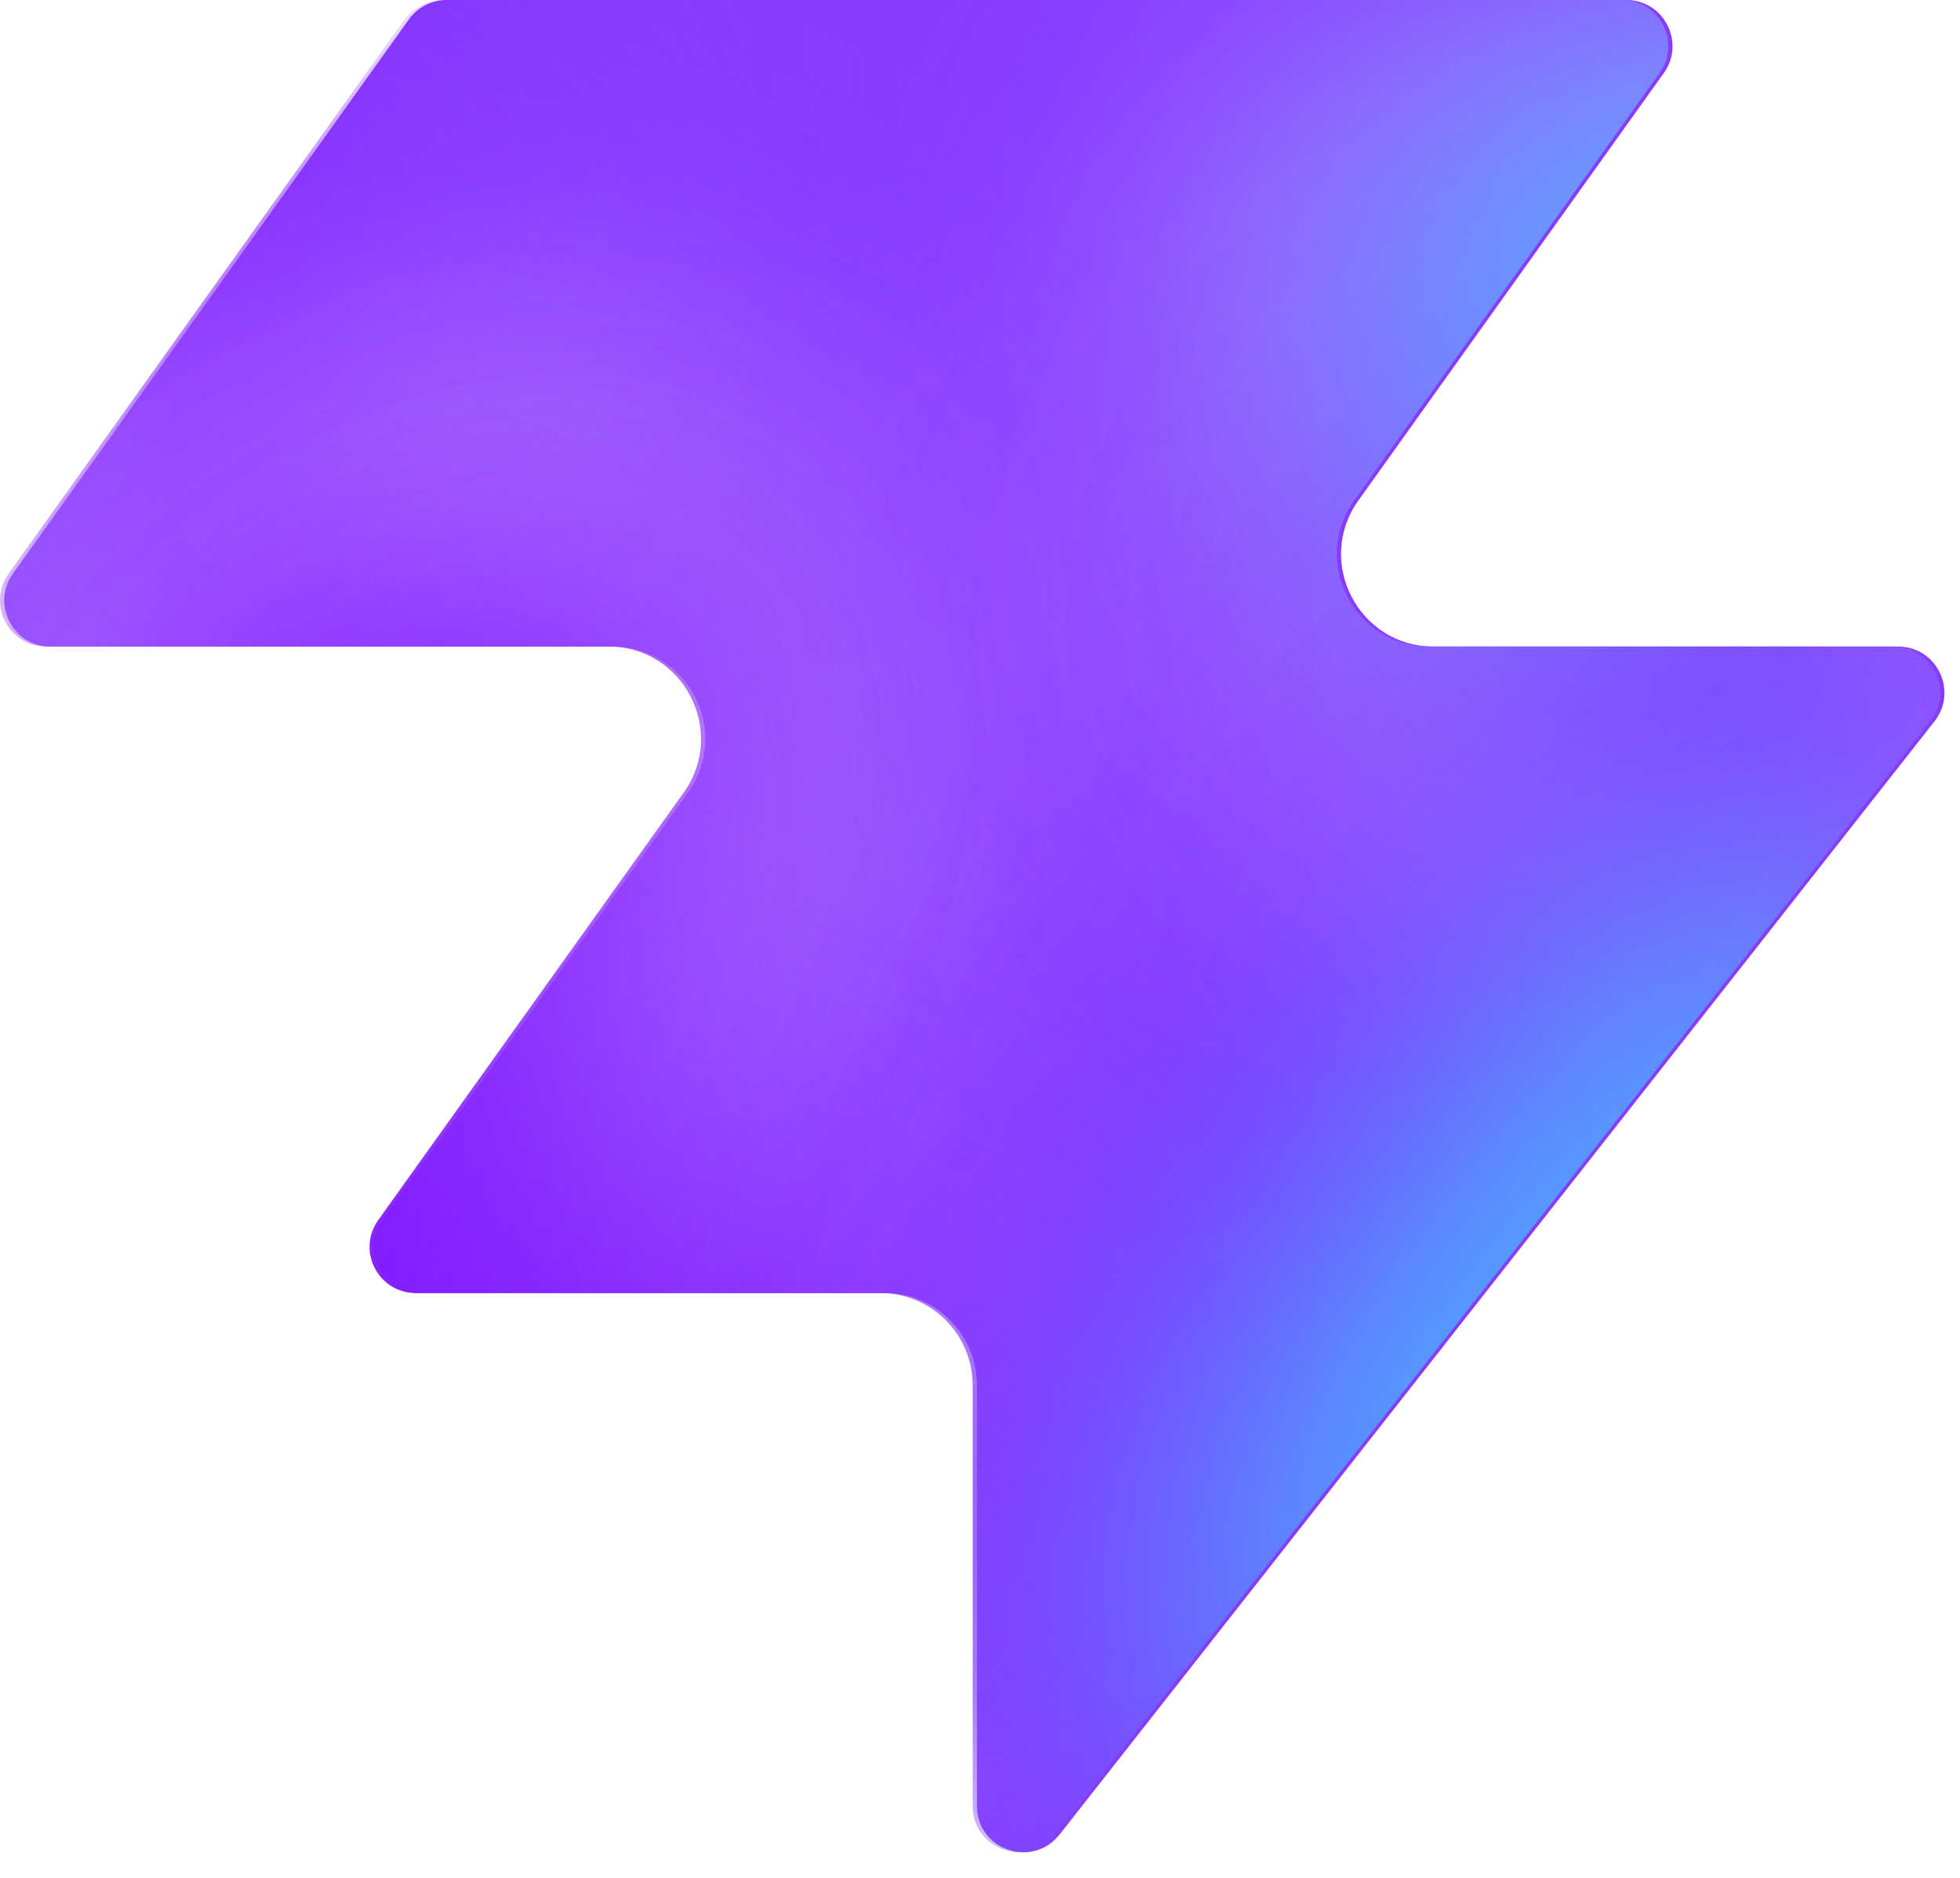
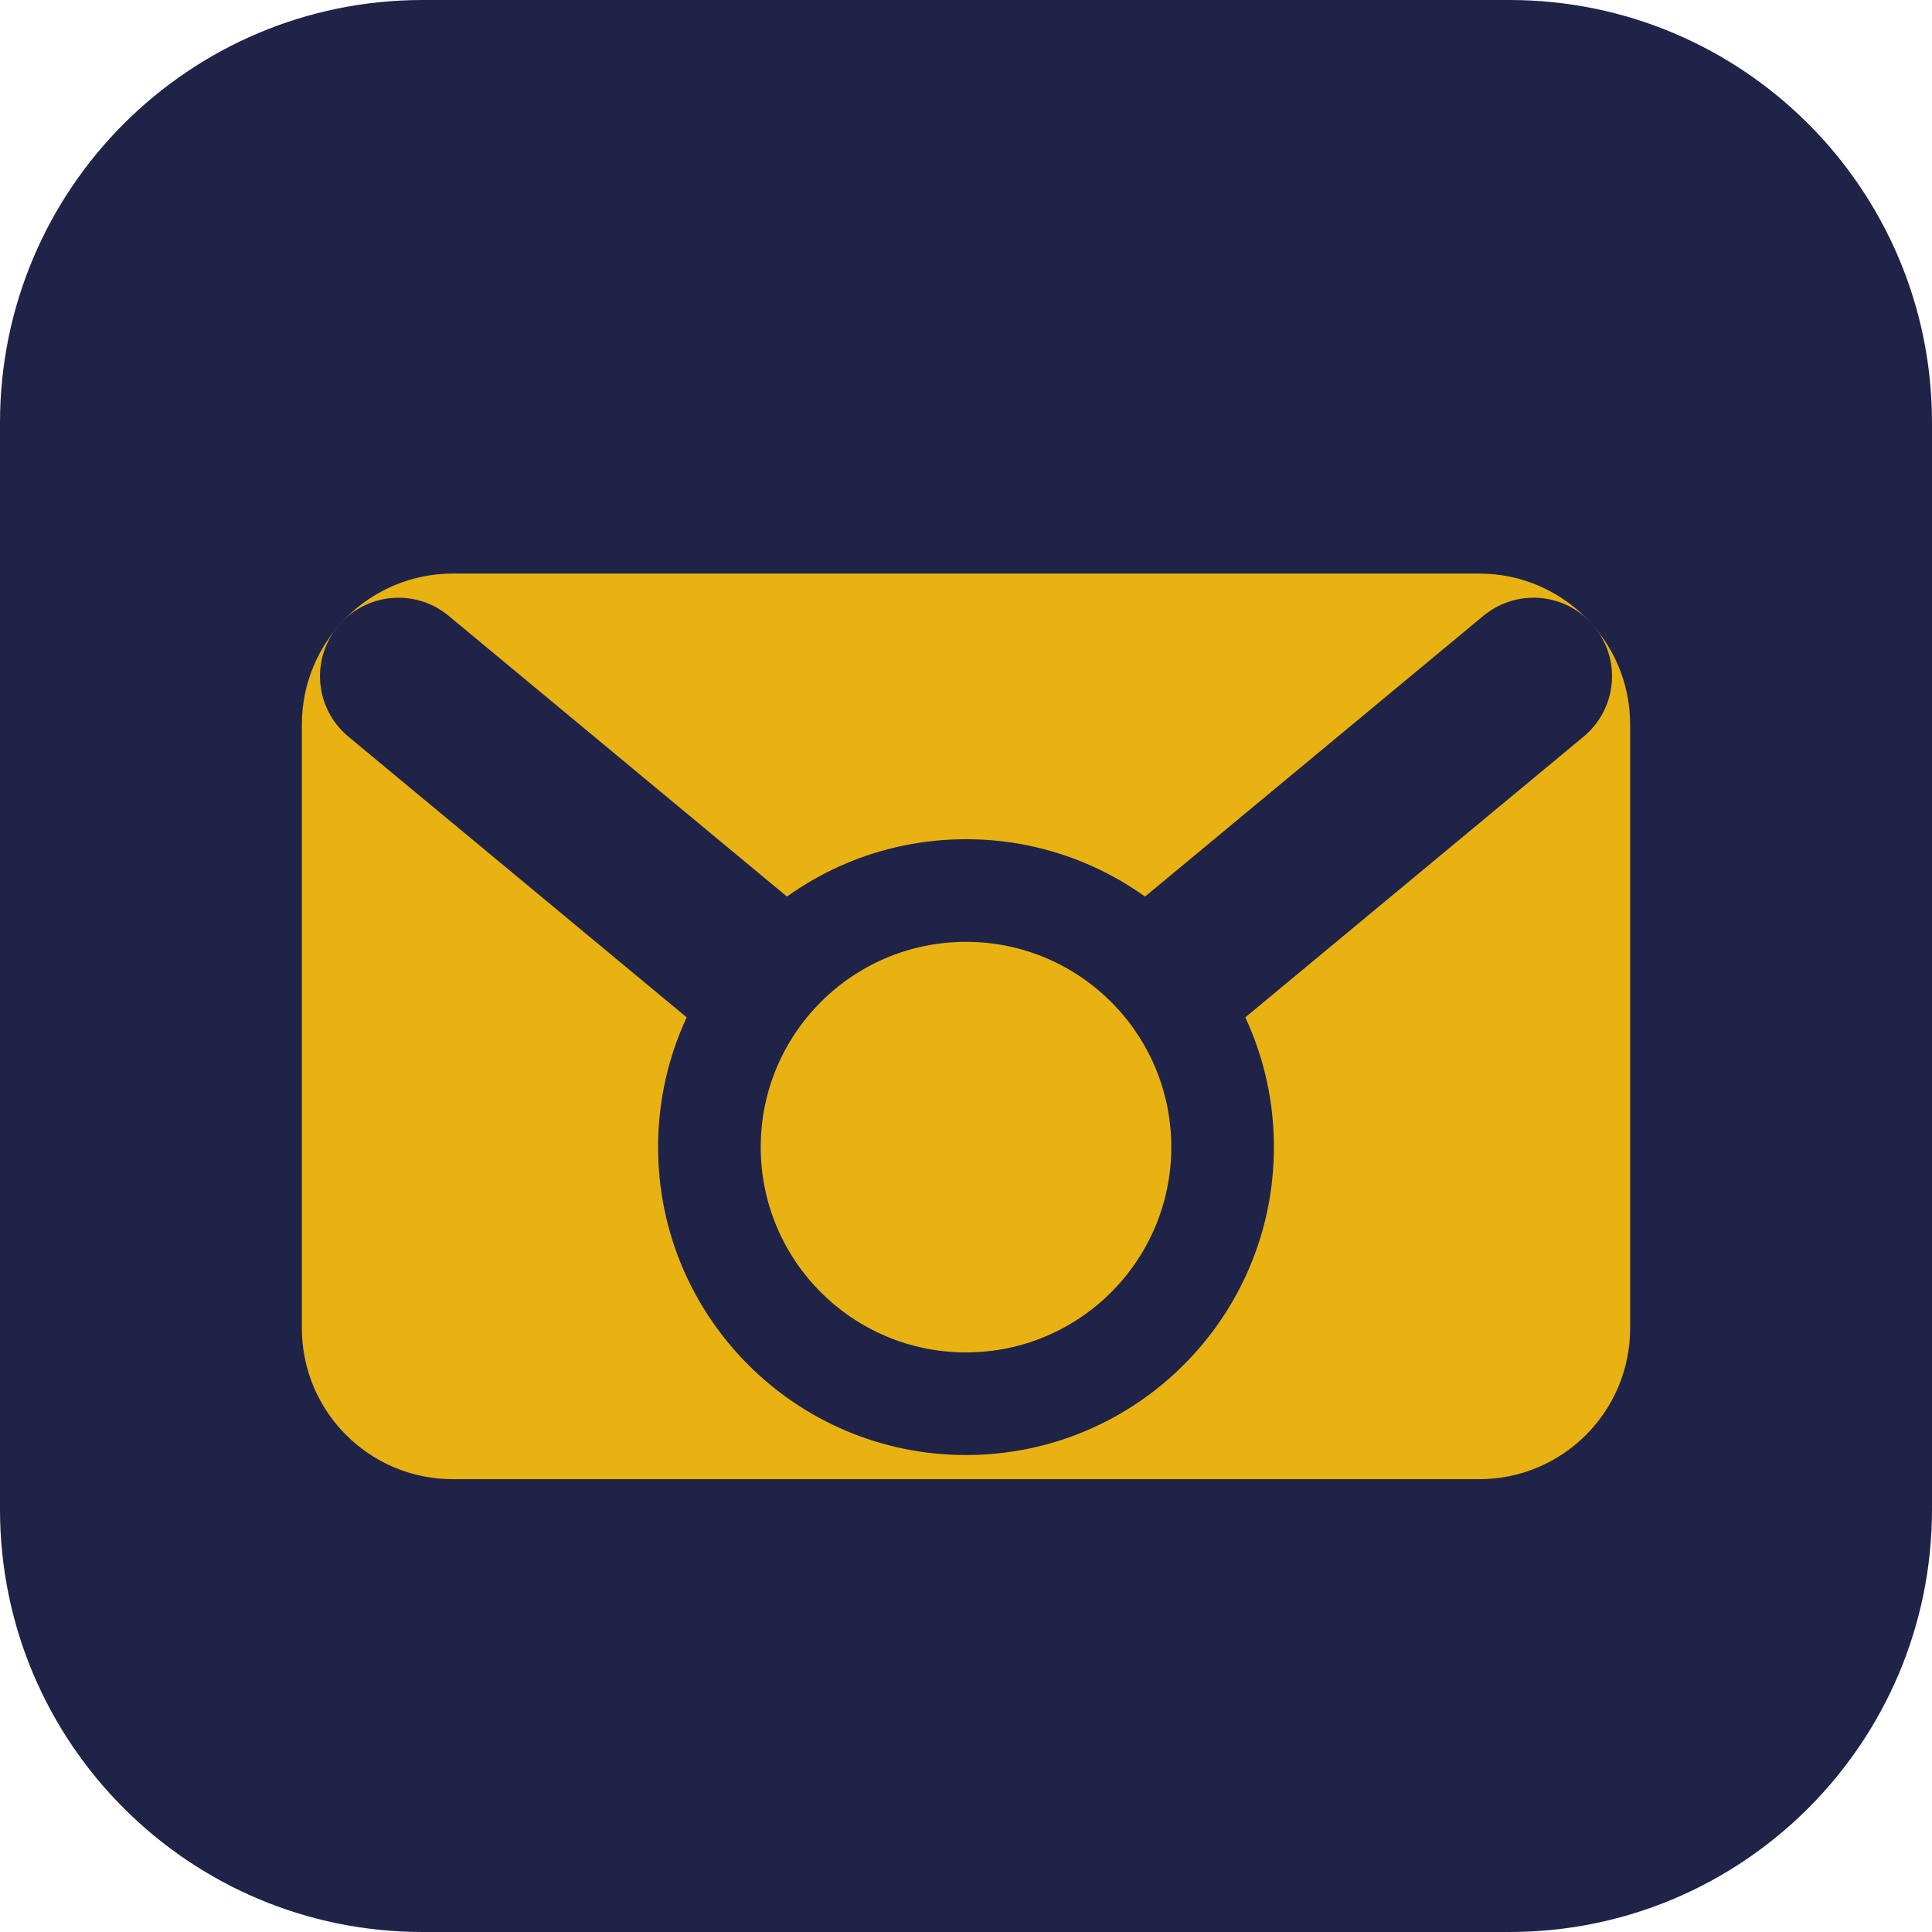
- <svg xmlns="http://www.w3.org/2000/svg" width="48" height="46" fill="none" viewBox="0 0 48 46">
-   <path fill="#863bff" d="M25.946 44.938c-.664.845-2.021.375-2.021-.698V33.937a2.26 2.26 0 0 0-2.262-2.262H10.287c-.92 0-1.456-1.04-.92-1.788l7.48-10.471c1.07-1.497 0-3.578-1.842-3.578H1.237c-.92 0-1.456-1.04-.92-1.788L10.013.474c.214-.297.556-.474.92-.474h28.894c.92 0 1.456 1.04.92 1.788l-7.48 10.471c-1.07 1.498 0 3.579 1.842 3.579h11.377c.943 0 1.473 1.088.89 1.83L25.947 44.94z" style="fill:#863bff;fill:color(display-p3 .525 .23 1);fill-opacity:1" />
-   <mask id="a" width="48" height="46" x="0" y="0" maskUnits="userSpaceOnUse" style="mask-type:alpha">
-     <path fill="#000" d="M25.842 44.938c-.664.844-2.021.375-2.021-.698V33.937a2.26 2.26 0 0 0-2.262-2.262H10.183c-.92 0-1.456-1.04-.92-1.788l7.48-10.471c1.07-1.498 0-3.579-1.842-3.579H1.133c-.92 0-1.456-1.04-.92-1.787L9.91.473c.214-.297.556-.474.92-.474h28.894c.92 0 1.456 1.04.92 1.788l-7.48 10.471c-1.07 1.498 0 3.578 1.842 3.578h11.377c.943 0 1.473 1.088.89 1.832L25.843 44.94z" style="fill:#000;fill-opacity:1" />
-   </mask>
-   <g mask="url(#a)">
-     <g filter="url(#b)">
-       <ellipse cx="5.508" cy="14.704" fill="#ede6ff" rx="5.508" ry="14.704" style="fill:#ede6ff;fill:color(display-p3 .927 .903 1);fill-opacity:1" transform="matrix(.00324 1 1 -.00324 -4.47 31.516)" />
-     </g>
-     <g filter="url(#c)">
-       <ellipse cx="10.399" cy="29.851" fill="#ede6ff" rx="10.399" ry="29.851" style="fill:#ede6ff;fill:color(display-p3 .927 .903 1);fill-opacity:1" transform="matrix(.00324 1 1 -.00324 -39.328 7.883)" />
-     </g>
-     <g filter="url(#d)">
-       <ellipse cx="5.508" cy="30.487" fill="#7e14ff" rx="5.508" ry="30.487" style="fill:#7e14ff;fill:color(display-p3 .492 .077 1);fill-opacity:1" transform="rotate(89.814 -25.913 -14.639)scale(1 -1)" />
-     </g>
-     <g filter="url(#e)">
-       <ellipse cx="5.508" cy="30.599" fill="#7e14ff" rx="5.508" ry="30.599" style="fill:#7e14ff;fill:color(display-p3 .492 .077 1);fill-opacity:1" transform="rotate(89.814 -32.644 -3.334)scale(1 -1)" />
-     </g>
-     <g filter="url(#f)">
-       <ellipse cx="5.508" cy="30.599" fill="#7e14ff" rx="5.508" ry="30.599" style="fill:#7e14ff;fill:color(display-p3 .492 .077 1);fill-opacity:1" transform="matrix(.00324 1 1 -.00324 -34.34 30.47)" />
-     </g>
-     <g filter="url(#g)">
-       <ellipse cx="14.072" cy="22.078" fill="#ede6ff" rx="14.072" ry="22.078" style="fill:#ede6ff;fill:color(display-p3 .927 .903 1);fill-opacity:1" transform="rotate(93.35 24.506 48.493)scale(-1 1)" />
-     </g>
-     <g filter="url(#h)">
-       <ellipse cx="3.47" cy="21.501" fill="#7e14ff" rx="3.47" ry="21.501" style="fill:#7e14ff;fill:color(display-p3 .492 .077 1);fill-opacity:1" transform="rotate(89.009 28.708 47.59)scale(-1 1)" />
-     </g>
-     <g filter="url(#i)">
-       <ellipse cx="3.47" cy="21.501" fill="#7e14ff" rx="3.47" ry="21.501" style="fill:#7e14ff;fill:color(display-p3 .492 .077 1);fill-opacity:1" transform="rotate(89.009 28.708 47.59)scale(-1 1)" />
-     </g>
-     <g filter="url(#j)">
-       <ellipse cx=".387" cy="8.972" fill="#7e14ff" rx="4.407" ry="29.108" style="fill:#7e14ff;fill:color(display-p3 .492 .077 1);fill-opacity:1" transform="rotate(39.51 .387 8.972)" />
-     </g>
-     <g filter="url(#k)">
-       <ellipse cx="47.523" cy="-6.092" fill="#7e14ff" rx="4.407" ry="29.108" style="fill:#7e14ff;fill:color(display-p3 .492 .077 1);fill-opacity:1" transform="rotate(37.892 47.523 -6.092)" />
-     </g>
-     <g filter="url(#l)">
-       <ellipse cx="41.412" cy="6.333" fill="#47bfff" rx="5.971" ry="9.665" style="fill:#47bfff;fill:color(display-p3 .28 .748 1);fill-opacity:1" transform="rotate(37.892 41.412 6.333)" />
-     </g>
-     <g filter="url(#m)">
-       <ellipse cx="-1.879" cy="38.332" fill="#7e14ff" rx="4.407" ry="29.108" style="fill:#7e14ff;fill:color(display-p3 .492 .077 1);fill-opacity:1" transform="rotate(37.892 -1.88 38.332)" />
-     </g>
-     <g filter="url(#n)">
-       <ellipse cx="-1.879" cy="38.332" fill="#7e14ff" rx="4.407" ry="29.108" style="fill:#7e14ff;fill:color(display-p3 .492 .077 1);fill-opacity:1" transform="rotate(37.892 -1.88 38.332)" />
-     </g>
-     <g filter="url(#o)">
-       <ellipse cx="35.651" cy="29.907" fill="#7e14ff" rx="4.407" ry="29.108" style="fill:#7e14ff;fill:color(display-p3 .492 .077 1);fill-opacity:1" transform="rotate(37.892 35.651 29.907)" />
-     </g>
-     <g filter="url(#p)">
-       <ellipse cx="38.418" cy="32.4" fill="#47bfff" rx="5.971" ry="15.297" style="fill:#47bfff;fill:color(display-p3 .28 .748 1);fill-opacity:1" transform="rotate(37.892 38.418 32.4)" />
-     </g>
-   </g>
-   <defs>
-     <filter id="b" width="60.045" height="41.654" x="-19.77" y="16.149" color-interpolation-filters="sRGB" filterUnits="userSpaceOnUse">
-       <feFlood flood-opacity="0" result="BackgroundImageFix" />
-       <feBlend in="SourceGraphic" in2="BackgroundImageFix" result="shape" />
-       <feGaussianBlur result="effect1_foregroundBlur_2002_17158" stdDeviation="7.659" />
-     </filter>
-     <filter id="c" width="90.34" height="51.437" x="-54.613" y="-7.533" color-interpolation-filters="sRGB" filterUnits="userSpaceOnUse">
-       <feFlood flood-opacity="0" result="BackgroundImageFix" />
-       <feBlend in="SourceGraphic" in2="BackgroundImageFix" result="shape" />
-       <feGaussianBlur result="effect1_foregroundBlur_2002_17158" stdDeviation="7.659" />
-     </filter>
-     <filter id="d" width="79.355" height="29.4" x="-49.64" y="2.03" color-interpolation-filters="sRGB" filterUnits="userSpaceOnUse">
-       <feFlood flood-opacity="0" result="BackgroundImageFix" />
-       <feBlend in="SourceGraphic" in2="BackgroundImageFix" result="shape" />
-       <feGaussianBlur result="effect1_foregroundBlur_2002_17158" stdDeviation="4.596" />
-     </filter>
-     <filter id="e" width="79.579" height="29.4" x="-45.045" y="20.029" color-interpolation-filters="sRGB" filterUnits="userSpaceOnUse">
-       <feFlood flood-opacity="0" result="BackgroundImageFix" />
-       <feBlend in="SourceGraphic" in2="BackgroundImageFix" result="shape" />
-       <feGaussianBlur result="effect1_foregroundBlur_2002_17158" stdDeviation="4.596" />
-     </filter>
-     <filter id="f" width="79.579" height="29.4" x="-43.513" y="21.178" color-interpolation-filters="sRGB" filterUnits="userSpaceOnUse">
-       <feFlood flood-opacity="0" result="BackgroundImageFix" />
-       <feBlend in="SourceGraphic" in2="BackgroundImageFix" result="shape" />
-       <feGaussianBlur result="effect1_foregroundBlur_2002_17158" stdDeviation="4.596" />
-     </filter>
-     <filter id="g" width="74.749" height="58.852" x="15.756" y="-17.901" color-interpolation-filters="sRGB" filterUnits="userSpaceOnUse">
-       <feFlood flood-opacity="0" result="BackgroundImageFix" />
-       <feBlend in="SourceGraphic" in2="BackgroundImageFix" result="shape" />
-       <feGaussianBlur result="effect1_foregroundBlur_2002_17158" stdDeviation="7.659" />
-     </filter>
-     <filter id="h" width="61.377" height="25.362" x="23.548" y="2.284" color-interpolation-filters="sRGB" filterUnits="userSpaceOnUse">
-       <feFlood flood-opacity="0" result="BackgroundImageFix" />
-       <feBlend in="SourceGraphic" in2="BackgroundImageFix" result="shape" />
-       <feGaussianBlur result="effect1_foregroundBlur_2002_17158" stdDeviation="4.596" />
-     </filter>
-     <filter id="i" width="61.377" height="25.362" x="23.548" y="2.284" color-interpolation-filters="sRGB" filterUnits="userSpaceOnUse">
-       <feFlood flood-opacity="0" result="BackgroundImageFix" />
-       <feBlend in="SourceGraphic" in2="BackgroundImageFix" result="shape" />
-       <feGaussianBlur result="effect1_foregroundBlur_2002_17158" stdDeviation="4.596" />
-     </filter>
-     <filter id="j" width="56.045" height="63.649" x="-27.636" y="-22.853" color-interpolation-filters="sRGB" filterUnits="userSpaceOnUse">
-       <feFlood flood-opacity="0" result="BackgroundImageFix" />
-       <feBlend in="SourceGraphic" in2="BackgroundImageFix" result="shape" />
-       <feGaussianBlur result="effect1_foregroundBlur_2002_17158" stdDeviation="4.596" />
-     </filter>
-     <filter id="k" width="54.814" height="64.646" x="20.116" y="-38.415" color-interpolation-filters="sRGB" filterUnits="userSpaceOnUse">
-       <feFlood flood-opacity="0" result="BackgroundImageFix" />
-       <feBlend in="SourceGraphic" in2="BackgroundImageFix" result="shape" />
-       <feGaussianBlur result="effect1_foregroundBlur_2002_17158" stdDeviation="4.596" />
-     </filter>
-     <filter id="l" width="33.541" height="35.313" x="24.641" y="-11.323" color-interpolation-filters="sRGB" filterUnits="userSpaceOnUse">
-       <feFlood flood-opacity="0" result="BackgroundImageFix" />
-       <feBlend in="SourceGraphic" in2="BackgroundImageFix" result="shape" />
-       <feGaussianBlur result="effect1_foregroundBlur_2002_17158" stdDeviation="4.596" />
-     </filter>
-     <filter id="m" width="54.814" height="64.646" x="-29.286" y="6.009" color-interpolation-filters="sRGB" filterUnits="userSpaceOnUse">
-       <feFlood flood-opacity="0" result="BackgroundImageFix" />
-       <feBlend in="SourceGraphic" in2="BackgroundImageFix" result="shape" />
-       <feGaussianBlur result="effect1_foregroundBlur_2002_17158" stdDeviation="4.596" />
-     </filter>
-     <filter id="n" width="54.814" height="64.646" x="-29.286" y="6.009" color-interpolation-filters="sRGB" filterUnits="userSpaceOnUse">
-       <feFlood flood-opacity="0" result="BackgroundImageFix" />
-       <feBlend in="SourceGraphic" in2="BackgroundImageFix" result="shape" />
-       <feGaussianBlur result="effect1_foregroundBlur_2002_17158" stdDeviation="4.596" />
-     </filter>
-     <filter id="o" width="54.814" height="64.646" x="8.244" y="-2.416" color-interpolation-filters="sRGB" filterUnits="userSpaceOnUse">
-       <feFlood flood-opacity="0" result="BackgroundImageFix" />
-       <feBlend in="SourceGraphic" in2="BackgroundImageFix" result="shape" />
-       <feGaussianBlur result="effect1_foregroundBlur_2002_17158" stdDeviation="4.596" />
-     </filter>
-     <filter id="p" width="39.409" height="43.623" x="18.713" y="10.588" color-interpolation-filters="sRGB" filterUnits="userSpaceOnUse">
-       <feFlood flood-opacity="0" result="BackgroundImageFix" />
-       <feBlend in="SourceGraphic" in2="BackgroundImageFix" result="shape" />
-       <feGaussianBlur result="effect1_foregroundBlur_2002_17158" stdDeviation="4.596" />
-     </filter>
-   </defs>
+ <svg xmlns="http://www.w3.org/2000/svg" width="32" height="32" viewBox="0 0 32 32" role="img" aria-label="NimDrops">
+   <rect width="32" height="32" rx="7" fill="#1F2348" />
+   <rect x="5" y="9.5" width="22" height="15" rx="2.5" fill="#E9B213" />
+   <path d="M6.6 11.2 16 19 25.4 11.2" fill="none" stroke="#1F2348" stroke-width="2.6" stroke-linecap="round" stroke-linejoin="round" />
+   <circle cx="16" cy="19" r="5.1" fill="#1F2348" />
+   <circle cx="16" cy="19" r="3.4" fill="#E9B213" />
</svg>
